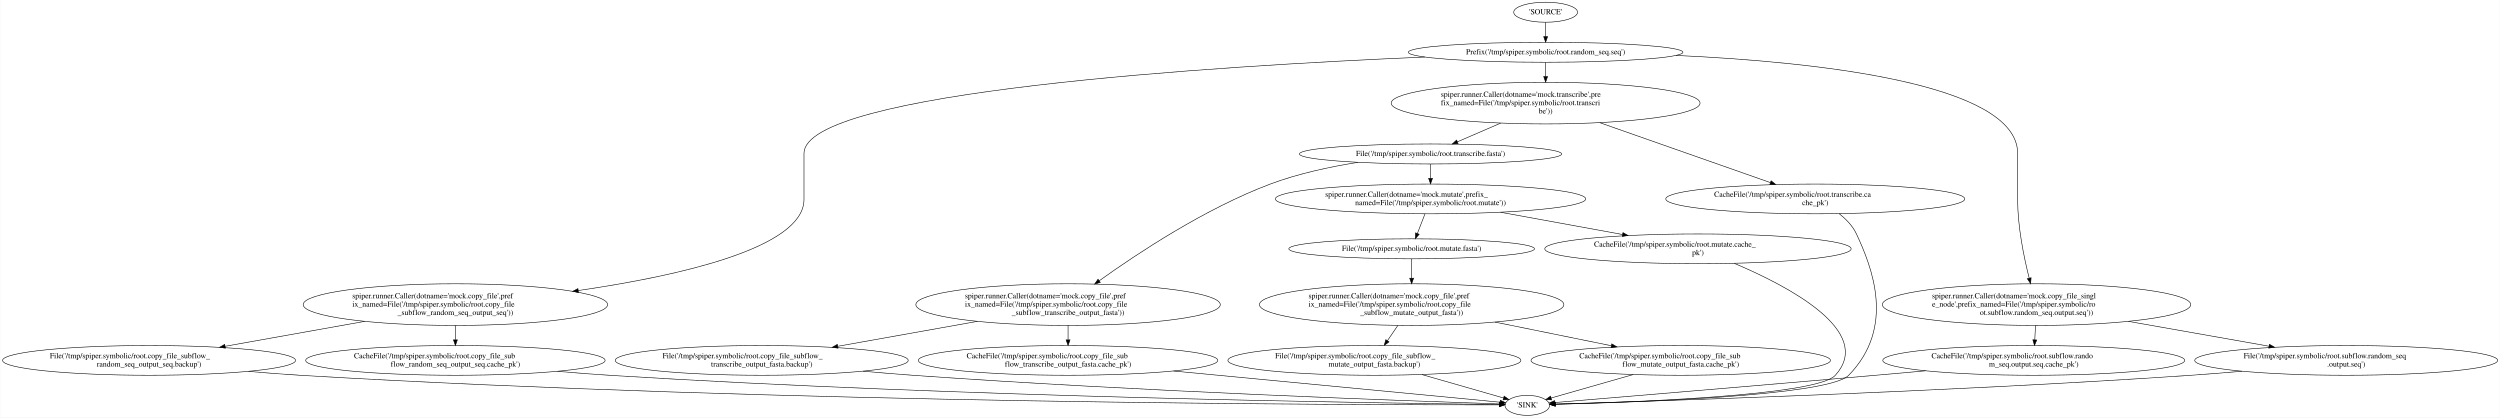
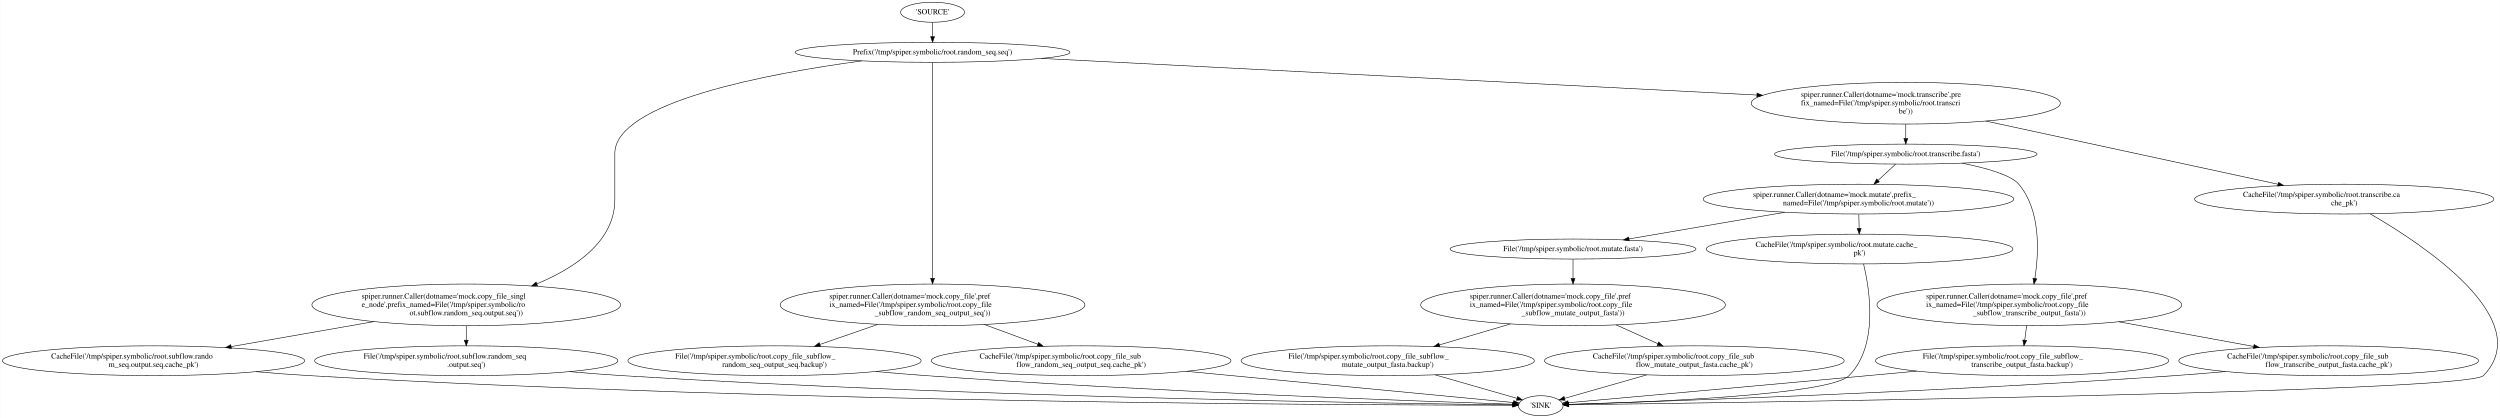
- <svg xmlns="http://www.w3.org/2000/svg" width="4496pt" height="751pt" viewBox="0.00 0.00 4495.99 751.13">
+ <svg xmlns="http://www.w3.org/2000/svg" width="4492pt" height="751pt" viewBox="0.00 0.00 4492.04 751.13">
  <g id="graph0" class="graph" transform="scale(1 1) rotate(0) translate(4 747.127)">
-     <polygon fill="white" stroke="none" points="-4,4 -4,-747.127 4491.99,-747.127 4491.99,4 -4,4" />
+     <polygon fill="white" stroke="none" points="-4,4 -4,-747.127 4488.04,-747.127 4488.04,4 -4,4" />
    <g id="node1" class="node">
-       <ellipse fill="none" stroke="black" cx="263.751" cy="-98.87" rx="263.502" ry="26.741" />
-       <text text-anchor="start" x="85.251" y="-102.67" font-family="Times,serif" font-size="14.00">File('/tmp/spiper.symbolic/root.copy_file_subflow_</text>
-       <text text-anchor="middle" x="263.751" y="-87.67" font-family="Times,serif" font-size="14.00">random_seq_output_seq.backup')</text>
+       <ellipse fill="none" stroke="black" cx="271.529" cy="-98.87" rx="271.558" ry="26.741" />
+       <text text-anchor="start" x="87.529" y="-102.67" font-family="Times,serif" font-size="14.00">CacheFile('/tmp/spiper.symbolic/root.subflow.rando</text>
+       <text text-anchor="middle" x="271.529" y="-87.67" font-family="Times,serif" font-size="14.00">m_seq.output.seq.cache_pk')</text>
    </g>
    <g id="node2" class="node">
-       <ellipse fill="none" stroke="black" cx="2742.75" cy="-18" rx="40.094" ry="18" />
-       <text text-anchor="middle" x="2742.75" y="-14.3" font-family="Times,serif" font-size="14.00">'SINK'</text>
+       <ellipse fill="none" stroke="black" cx="2764.53" cy="-18" rx="40.094" ry="18" />
+       <text text-anchor="middle" x="2764.53" y="-14.3" font-family="Times,serif" font-size="14.00">'SINK'</text>
    </g>
    <g id="edge1" class="edge">
-       <path fill="none" stroke="black" d="M442.768,-79.087C474.065,-76.323 506.335,-73.804 536.751,-72 1398.26,-20.895 2451.81,-18.692 2692.28,-18.899" />
-       <polygon fill="black" stroke="black" points="2692.46,-22.399 2702.46,-18.909 2692.47,-15.399 2692.46,-22.399" />
+       <path fill="none" stroke="black" d="M455.801,-79.103C488.014,-76.338 521.227,-73.814 552.529,-72 1416.45,-21.94 2472.81,-18.942 2713.92,-18.944" />
+       <polygon fill="black" stroke="black" points="2714.13,-22.444 2724.13,-18.946 2714.13,-15.444 2714.13,-22.444" />
    </g>
    <g id="node3" class="node">
-       <ellipse fill="none" stroke="black" cx="814.751" cy="-199.217" rx="273.801" ry="37.453" />
-       <text text-anchor="start" x="629.251" y="-210.517" font-family="Times,serif" font-size="14.00">spiper.runner.Caller(dotname='mock.copy_file',pref</text>
-       <text text-anchor="start" x="629.251" y="-195.517" font-family="Times,serif" font-size="14.00">ix_named=File('/tmp/spiper.symbolic/root.copy_file</text>
-       <text text-anchor="middle" x="814.751" y="-180.517" font-family="Times,serif" font-size="14.00">_subflow_random_seq_output_seq'))</text>
+       <ellipse fill="none" stroke="black" cx="833.529" cy="-199.217" rx="277.372" ry="37.453" />
+       <text text-anchor="start" x="645.529" y="-210.517" font-family="Times,serif" font-size="14.00">spiper.runner.Caller(dotname='mock.copy_file_singl</text>
+       <text text-anchor="start" x="645.529" y="-195.517" font-family="Times,serif" font-size="14.00">e_node',prefix_named=File('/tmp/spiper.symbolic/ro</text>
+       <text text-anchor="middle" x="833.529" y="-180.517" font-family="Times,serif" font-size="14.00">ot.subflow.random_seq.output.seq'))</text>
    </g>
    <g id="edge2" class="edge">
-       <path fill="none" stroke="black" d="M651.669,-169.109C571.796,-154.852 476.705,-137.88 400.662,-124.307" />
-       <polygon fill="black" stroke="black" points="400.998,-120.812 390.538,-122.5 399.768,-127.703 400.998,-120.812" />
+       <path fill="none" stroke="black" d="M667.571,-169.175C585.923,-154.887 488.612,-137.858 410.882,-124.256" />
+       <polygon fill="black" stroke="black" points="411.473,-120.806 401.019,-122.53 410.266,-127.702 411.473,-120.806" />
    </g>
    <g id="node4" class="node">
-       <ellipse fill="none" stroke="black" cx="814.751" cy="-98.87" rx="269.315" ry="26.741" />
-       <text text-anchor="start" x="632.251" y="-102.67" font-family="Times,serif" font-size="14.00">CacheFile('/tmp/spiper.symbolic/root.copy_file_sub</text>
-       <text text-anchor="middle" x="814.751" y="-87.67" font-family="Times,serif" font-size="14.00">flow_random_seq_output_seq.cache_pk')</text>
+       <ellipse fill="none" stroke="black" cx="833.529" cy="-98.87" rx="272.472" ry="26.741" />
+       <text text-anchor="start" x="649.029" y="-102.67" font-family="Times,serif" font-size="14.00">File('/tmp/spiper.symbolic/root.subflow.random_seq</text>
+       <text text-anchor="middle" x="833.529" y="-87.67" font-family="Times,serif" font-size="14.00">.output.seq')</text>
    </g>
    <g id="edge4" class="edge">
-       <path fill="none" stroke="black" d="M814.751,-161.596C814.751,-153.225 814.751,-144.334 814.751,-135.984" />
-       <polygon fill="black" stroke="black" points="818.251,-135.778 814.751,-125.778 811.251,-135.778 818.251,-135.778" />
+       <path fill="none" stroke="black" d="M833.529,-161.596C833.529,-153.225 833.529,-144.334 833.529,-135.984" />
+       <polygon fill="black" stroke="black" points="837.029,-135.778 833.529,-125.778 830.029,-135.778 837.029,-135.778" />
    </g>
    <g id="edge3" class="edge">
-       <path fill="none" stroke="black" d="M998.56,-79.179C1029.96,-76.44 1062.27,-73.906 1092.75,-72 1722.94,-32.593 2490.46,-21.76 2692.22,-19.505" />
-       <polygon fill="black" stroke="black" points="2692.55,-23.002 2702.51,-19.392 2692.47,-16.003 2692.55,-23.002" />
+       <path fill="none" stroke="black" d="M1019.32,-79.188C1051.06,-76.448 1083.72,-73.911 1114.53,-72 1744.73,-32.904 2512.24,-21.847 2714,-19.523" />
+       <polygon fill="black" stroke="black" points="2714.33,-23.02 2724.29,-19.407 2714.25,-16.021 2714.33,-23.02" />
    </g>
    <g id="node5" class="node">
-       <ellipse fill="none" stroke="black" cx="2775.75" cy="-653.127" rx="246.956" ry="18" />
-       <text text-anchor="middle" x="2775.75" y="-649.427" font-family="Times,serif" font-size="14.00">Prefix('/tmp/spiper.symbolic/root.random_seq.seq')</text>
+       <ellipse fill="none" stroke="black" cx="1671.53" cy="-653.127" rx="246.956" ry="18" />
+       <text text-anchor="middle" x="1671.53" y="-649.427" font-family="Times,serif" font-size="14.00">Prefix('/tmp/spiper.symbolic/root.random_seq.seq')</text>
    </g>
    <g id="edge5" class="edge">
-       <path fill="none" stroke="black" d="M2558.45,-644.511C2180.45,-628.334 1441.75,-582.482 1441.75,-471.174 1441.75,-471.174 1441.75,-471.174 1441.75,-388.304 1441.75,-301.052 1216.18,-250.801 1035.63,-224.554" />
-       <polygon fill="black" stroke="black" points="1036.11,-221.087 1025.71,-223.13 1035.11,-228.016 1036.11,-221.087" />
+       <path fill="none" stroke="black" d="M1544.1,-637.648C1375.81,-614.912 1100.53,-563.595 1100.53,-471.174 1100.53,-471.174 1100.53,-471.174 1100.53,-388.304 1100.53,-313.436 1029.5,-265.762 960.711,-237.147" />
+       <polygon fill="black" stroke="black" points="961.611,-233.736 951.028,-233.235 958.989,-240.226 961.611,-233.736" />
+     </g>
+     <g id="node7" class="node">
+       <ellipse fill="none" stroke="black" cx="1671.53" cy="-199.217" rx="273.801" ry="37.453" />
+       <text text-anchor="start" x="1486.03" y="-210.517" font-family="Times,serif" font-size="14.00">spiper.runner.Caller(dotname='mock.copy_file',pref</text>
+       <text text-anchor="start" x="1486.03" y="-195.517" font-family="Times,serif" font-size="14.00">ix_named=File('/tmp/spiper.symbolic/root.copy_file</text>
+       <text text-anchor="middle" x="1671.53" y="-180.517" font-family="Times,serif" font-size="14.00">_subflow_random_seq_output_seq'))</text>
+     </g>
+     <g id="edge10" class="edge">
+       <path fill="none" stroke="black" d="M1671.53,-634.911C1671.53,-602.746 1671.53,-531.334 1671.53,-471.174 1671.53,-471.174 1671.53,-471.174 1671.53,-388.304 1671.53,-340.249 1671.53,-285.288 1671.53,-247.241" />
+       <polygon fill="black" stroke="black" points="1675.03,-246.978 1671.53,-236.978 1668.03,-246.978 1675.03,-246.978" />
+     </g>
+     <g id="node19" class="node">
+       <ellipse fill="none" stroke="black" cx="3420.53" cy="-561.65" rx="277.786" ry="37.453" />
+       <text text-anchor="start" x="3232.03" y="-572.95" font-family="Times,serif" font-size="14.00">spiper.runner.Caller(dotname='mock.transcribe',pre</text>
+       <text text-anchor="start" x="3232.03" y="-557.95" font-family="Times,serif" font-size="14.00">fix_named=File('/tmp/spiper.symbolic/root.transcri</text>
+       <text text-anchor="middle" x="3420.53" y="-542.95" font-family="Times,serif" font-size="14.00">be'))</text>
+     </g>
+     <g id="edge28" class="edge">
+       <path fill="none" stroke="black" d="M1867.07,-642.123C2181.06,-626.06 2798.27,-594.484 3152.88,-576.343" />
+       <polygon fill="black" stroke="black" points="3153.22,-579.83 3163.03,-575.824 3152.86,-572.839 3153.22,-579.83" />
+     </g>
+     <g id="node6" class="node">
+       <ellipse fill="none" stroke="black" cx="1387.53" cy="-98.87" rx="263.502" ry="26.741" />
+       <text text-anchor="start" x="1209.03" y="-102.67" font-family="Times,serif" font-size="14.00">File('/tmp/spiper.symbolic/root.copy_file_subflow_</text>
+       <text text-anchor="middle" x="1387.53" y="-87.67" font-family="Times,serif" font-size="14.00">random_seq_output_seq.backup')</text>
+     </g>
+     <g id="edge6" class="edge">
+       <path fill="none" stroke="black" d="M1569.89,-79.403C1600.14,-76.68 1631.21,-74.092 1660.53,-72 2066.54,-43.033 2557.71,-25.681 2714.14,-20.584" />
+       <polygon fill="black" stroke="black" points="2714.51,-24.074 2724.39,-20.252 2714.28,-17.078 2714.51,-24.074" />
+     </g>
+     <g id="edge7" class="edge">
+       <path fill="none" stroke="black" d="M1573,-164.096C1539.17,-152.381 1501.7,-139.405 1469.34,-128.201" />
+       <polygon fill="black" stroke="black" points="1470.07,-124.749 1459.47,-124.784 1467.78,-131.364 1470.07,-124.749" />
+     </g>
+     <g id="node8" class="node">
+       <ellipse fill="none" stroke="black" cx="1938.53" cy="-98.87" rx="269.315" ry="26.741" />
+       <text text-anchor="start" x="1756.03" y="-102.67" font-family="Times,serif" font-size="14.00">CacheFile('/tmp/spiper.symbolic/root.copy_file_sub</text>
+       <text text-anchor="middle" x="1938.53" y="-87.67" font-family="Times,serif" font-size="14.00">flow_random_seq_output_seq.cache_pk')</text>
+     </g>
+     <g id="edge9" class="edge">
+       <path fill="none" stroke="black" d="M1764.54,-163.958C1795.91,-152.403 1830.57,-139.634 1860.65,-128.555" />
+       <polygon fill="black" stroke="black" points="1862.07,-131.762 1870.25,-125.021 1859.65,-125.194 1862.07,-131.762" />
+     </g>
+     <g id="edge8" class="edge">
+       <path fill="none" stroke="black" d="M2128.29,-79.751C2319.75,-61.469 2602.72,-34.45 2715.52,-23.68" />
+       <polygon fill="black" stroke="black" points="2715.96,-27.154 2725.58,-22.719 2715.29,-20.186 2715.96,-27.154" />
+     </g>
+     <g id="node9" class="node">
+       <ellipse fill="none" stroke="black" cx="2489.53" cy="-98.87" rx="263.502" ry="26.741" />
+       <text text-anchor="start" x="2311.03" y="-102.67" font-family="Times,serif" font-size="14.00">File('/tmp/spiper.symbolic/root.copy_file_subflow_</text>
+       <text text-anchor="middle" x="2489.53" y="-87.67" font-family="Times,serif" font-size="14.00">mutate_output_fasta.backup')</text>
+     </g>
+     <g id="edge11" class="edge">
+       <path fill="none" stroke="black" d="M2575.03,-73.347C2623.66,-59.4 2682.47,-42.534 2721.55,-31.327" />
+       <polygon fill="black" stroke="black" points="2722.88,-34.586 2731.53,-28.465 2720.95,-27.857 2722.88,-34.586" />
+     </g>
+     <g id="node10" class="node">
+       <ellipse fill="none" stroke="black" cx="2822.53" cy="-199.217" rx="273.801" ry="37.453" />
+       <text text-anchor="start" x="2637.03" y="-210.517" font-family="Times,serif" font-size="14.00">spiper.runner.Caller(dotname='mock.copy_file',pref</text>
+       <text text-anchor="start" x="2637.03" y="-195.517" font-family="Times,serif" font-size="14.00">ix_named=File('/tmp/spiper.symbolic/root.copy_file</text>
+       <text text-anchor="middle" x="2822.53" y="-180.517" font-family="Times,serif" font-size="14.00">_subflow_mutate_output_fasta'))</text>
+     </g>
+     <g id="edge12" class="edge">
+       <path fill="none" stroke="black" d="M2709.79,-164.921C2668.3,-152.669 2621.83,-138.943 2582.3,-127.269" />
+       <polygon fill="black" stroke="black" points="2583.26,-123.901 2572.67,-124.425 2581.27,-130.615 2583.26,-123.901" />
+     </g>
+     <g id="node11" class="node">
+       <ellipse fill="none" stroke="black" cx="3040.53" cy="-98.87" rx="269.315" ry="26.741" />
+       <text text-anchor="start" x="2858.03" y="-102.67" font-family="Times,serif" font-size="14.00">CacheFile('/tmp/spiper.symbolic/root.copy_file_sub</text>
+       <text text-anchor="middle" x="3040.53" y="-87.67" font-family="Times,serif" font-size="14.00">flow_mutate_output_fasta.cache_pk')</text>
+     </g>
+     <g id="edge14" class="edge">
+       <path fill="none" stroke="black" d="M2900,-163.266C2924.53,-152.202 2951.38,-140.087 2974.99,-129.439" />
+       <polygon fill="black" stroke="black" points="2976.52,-132.584 2984.2,-125.282 2973.65,-126.204 2976.52,-132.584" />
+     </g>
+     <g id="edge13" class="edge">
+       <path fill="none" stroke="black" d="M2954.71,-73.347C2905.8,-59.37 2846.63,-42.462 2807.42,-31.256" />
+       <polygon fill="black" stroke="black" points="2808.23,-27.847 2797.65,-28.465 2806.3,-34.578 2808.23,-27.847" />
+     </g>
+     <g id="node12" class="node">
+       <ellipse fill="none" stroke="black" cx="2822.53" cy="-299.563" rx="220.961" ry="18" />
+       <text text-anchor="middle" x="2822.53" y="-295.863" font-family="Times,serif" font-size="14.00">File('/tmp/spiper.symbolic/root.mutate.fasta')</text>
+     </g>
+     <g id="edge15" class="edge">
+       <path fill="none" stroke="black" d="M2822.53,-281.433C2822.53,-271.802 2822.53,-259.267 2822.53,-246.937" />
+       <polygon fill="black" stroke="black" points="2826.03,-246.698 2822.53,-236.698 2819.03,-246.698 2826.03,-246.698" />
+     </g>
+     <g id="node13" class="node">
+       <ellipse fill="none" stroke="black" cx="3335.53" cy="-389.304" rx="279.114" ry="26.741" />
+       <text text-anchor="start" x="3146.03" y="-393.104" font-family="Times,serif" font-size="14.00">spiper.runner.Caller(dotname='mock.mutate',prefix_</text>
+       <text text-anchor="middle" x="3335.53" y="-378.104" font-family="Times,serif" font-size="14.00">named=File('/tmp/spiper.symbolic/root.mutate'))</text>
+     </g>
+     <g id="edge16" class="edge">
+       <path fill="none" stroke="black" d="M3202.75,-365.594C3115.49,-350.67 3003.11,-331.449 2923.21,-317.783" />
+       <polygon fill="black" stroke="black" points="2923.59,-314.297 2913.14,-316.061 2922.41,-321.197 2923.59,-314.297" />
+     </g>
+     <g id="node14" class="node">
+       <ellipse fill="none" stroke="black" cx="3337.53" cy="-299.563" rx="275.543" ry="26.741" />
+       <text text-anchor="start" x="3150.53" y="-303.363" font-family="Times,serif" font-size="14.00">CacheFile('/tmp/spiper.symbolic/root.mutate.cache_</text>
+       <text text-anchor="middle" x="3337.53" y="-288.363" font-family="Times,serif" font-size="14.00">pk')</text>
+     </g>
+     <g id="edge18" class="edge">
+       <path fill="none" stroke="black" d="M3336.13,-361.979C3336.31,-354.012 3336.51,-345.121 3336.71,-336.633" />
+       <polygon fill="black" stroke="black" points="3340.21,-336.645 3336.94,-326.567 3333.21,-336.485 3340.21,-336.645" />
+     </g>
+     <g id="edge17" class="edge">
+       <path fill="none" stroke="black" d="M3344.73,-272.533C3356.02,-225.347 3371.53,-125.621 3318.53,-72 3283.48,-36.539 2944.79,-23.806 2814.89,-20.204" />
+       <polygon fill="black" stroke="black" points="2814.9,-16.703 2804.81,-19.931 2814.71,-23.7 2814.9,-16.703" />
+     </g>
+     <g id="node15" class="node">
+       <ellipse fill="none" stroke="black" cx="3420.53" cy="-470.174" rx="235.858" ry="18" />
+       <text text-anchor="middle" x="3420.53" y="-466.474" font-family="Times,serif" font-size="14.00">File('/tmp/spiper.symbolic/root.transcribe.fasta')</text>
+     </g>
+     <g id="edge19" class="edge">
+       <path fill="none" stroke="black" d="M3402.09,-452.06C3392.88,-443.52 3381.43,-432.897 3370.64,-422.883" />
+       <polygon fill="black" stroke="black" points="3373.02,-420.317 3363.31,-416.081 3368.26,-425.448 3373.02,-420.317" />
+     </g>
+     <g id="node17" class="node">
+       <ellipse fill="none" stroke="black" cx="3642.53" cy="-199.217" rx="273.801" ry="37.453" />
+       <text text-anchor="start" x="3457.03" y="-210.517" font-family="Times,serif" font-size="14.00">spiper.runner.Caller(dotname='mock.copy_file',pref</text>
+       <text text-anchor="start" x="3457.03" y="-195.517" font-family="Times,serif" font-size="14.00">ix_named=File('/tmp/spiper.symbolic/root.copy_file</text>
+       <text text-anchor="middle" x="3642.53" y="-180.517" font-family="Times,serif" font-size="14.00">_subflow_transcribe_output_fasta'))</text>
+     </g>
+     <g id="edge24" class="edge">
+       <path fill="none" stroke="black" d="M3521.81,-453.884C3565.44,-445.131 3609.66,-432.588 3623.53,-416.174 3663.02,-369.437 3660.02,-294.969 3652.56,-246.839" />
+       <polygon fill="black" stroke="black" points="3655.97,-245.976 3650.87,-236.691 3649.06,-247.131 3655.97,-245.976" />
    </g>
    <g id="node16" class="node">
-       <ellipse fill="none" stroke="black" cx="2775.75" cy="-561.65" rx="277.786" ry="37.453" />
-       <text text-anchor="start" x="2587.25" y="-572.95" font-family="Times,serif" font-size="14.00">spiper.runner.Caller(dotname='mock.transcribe',pre</text>
-       <text text-anchor="start" x="2587.25" y="-557.95" font-family="Times,serif" font-size="14.00">fix_named=File('/tmp/spiper.symbolic/root.transcri</text>
-       <text text-anchor="middle" x="2775.75" y="-542.95" font-family="Times,serif" font-size="14.00">be'))</text>
+       <ellipse fill="none" stroke="black" cx="3629.53" cy="-98.87" rx="263.502" ry="26.741" />
+       <text text-anchor="start" x="3451.03" y="-102.67" font-family="Times,serif" font-size="14.00">File('/tmp/spiper.symbolic/root.copy_file_subflow_</text>
+       <text text-anchor="middle" x="3629.53" y="-87.67" font-family="Times,serif" font-size="14.00">transcribe_output_fasta.backup')</text>
+     </g>
+     <g id="edge20" class="edge">
+       <path fill="none" stroke="black" d="M3439.99,-80.162C3410.38,-77.416 3380.13,-74.622 3351.53,-72 3152.24,-53.73 2914.85,-32.442 2813.89,-23.41" />
+       <polygon fill="black" stroke="black" points="2813.96,-19.903 2803.69,-22.498 2813.34,-26.875 2813.96,-19.903" />
+     </g>
+     <g id="edge21" class="edge">
+       <path fill="none" stroke="black" d="M3637.69,-161.596C3636.57,-153.132 3635.38,-144.136 3634.27,-135.706" />
+       <polygon fill="black" stroke="black" points="3637.73,-135.233 3632.95,-125.778 3630.79,-136.15 3637.73,-135.233" />
+     </g>
+     <g id="node18" class="node">
+       <ellipse fill="none" stroke="black" cx="4180.53" cy="-98.87" rx="269.315" ry="26.741" />
+       <text text-anchor="start" x="3998.03" y="-102.67" font-family="Times,serif" font-size="14.00">CacheFile('/tmp/spiper.symbolic/root.copy_file_sub</text>
+       <text text-anchor="middle" x="4180.53" y="-87.67" font-family="Times,serif" font-size="14.00">flow_transcribe_output_fasta.cache_pk')</text>
    </g>
    <g id="edge23" class="edge">
-       <path fill="none" stroke="black" d="M2775.75,-634.875C2775.75,-627.569 2775.75,-618.667 2775.75,-609.642" />
-       <polygon fill="black" stroke="black" points="2779.25,-609.48 2775.75,-599.48 2772.25,-609.48 2779.25,-609.48" />
-     </g>
-     <g id="node19" class="node">
-       <ellipse fill="none" stroke="black" cx="3658.75" cy="-199.217" rx="277.372" ry="37.453" />
-       <text text-anchor="start" x="3470.75" y="-210.517" font-family="Times,serif" font-size="14.00">spiper.runner.Caller(dotname='mock.copy_file_singl</text>
-       <text text-anchor="start" x="3470.75" y="-195.517" font-family="Times,serif" font-size="14.00">e_node',prefix_named=File('/tmp/spiper.symbolic/ro</text>
-       <text text-anchor="middle" x="3658.75" y="-180.517" font-family="Times,serif" font-size="14.00">ot.subflow.random_seq.output.seq'))</text>
-     </g>
-     <g id="edge28" class="edge">
-       <path fill="none" stroke="black" d="M3010.27,-647.441C3261.56,-635.879 3624.75,-597.343 3624.75,-471.174 3624.75,-471.174 3624.75,-471.174 3624.75,-388.304 3624.75,-339.413 3636.01,-284.499 3645.57,-246.688" />
-       <polygon fill="black" stroke="black" points="3648.97,-247.535 3648.09,-236.977 3642.19,-245.781 3648.97,-247.535" />
-     </g>
-     <g id="node6" class="node">
-       <ellipse fill="none" stroke="black" cx="1365.75" cy="-98.87" rx="263.502" ry="26.741" />
-       <text text-anchor="start" x="1187.25" y="-102.67" font-family="Times,serif" font-size="14.00">File('/tmp/spiper.symbolic/root.copy_file_subflow_</text>
-       <text text-anchor="middle" x="1365.75" y="-87.67" font-family="Times,serif" font-size="14.00">transcribe_output_fasta.backup')</text>
-     </g>
-     <g id="edge6" class="edge">
-       <path fill="none" stroke="black" d="M1548.11,-79.403C1578.37,-76.68 1609.43,-74.092 1638.75,-72 2044.76,-43.033 2535.93,-25.681 2692.36,-20.584" />
-       <polygon fill="black" stroke="black" points="2692.73,-24.074 2702.61,-20.252 2692.5,-17.078 2692.73,-24.074" />
-     </g>
-     <g id="node7" class="node">
-       <ellipse fill="none" stroke="black" cx="1916.75" cy="-199.217" rx="273.801" ry="37.453" />
-       <text text-anchor="start" x="1731.25" y="-210.517" font-family="Times,serif" font-size="14.00">spiper.runner.Caller(dotname='mock.copy_file',pref</text>
-       <text text-anchor="start" x="1731.25" y="-195.517" font-family="Times,serif" font-size="14.00">ix_named=File('/tmp/spiper.symbolic/root.copy_file</text>
-       <text text-anchor="middle" x="1916.75" y="-180.517" font-family="Times,serif" font-size="14.00">_subflow_transcribe_output_fasta'))</text>
-     </g>
-     <g id="edge7" class="edge">
-       <path fill="none" stroke="black" d="M1753.67,-169.109C1673.8,-154.852 1578.71,-137.88 1502.66,-124.307" />
-       <polygon fill="black" stroke="black" points="1503,-120.812 1492.54,-122.5 1501.77,-127.703 1503,-120.812" />
-     </g>
-     <g id="node8" class="node">
-       <ellipse fill="none" stroke="black" cx="1916.75" cy="-98.87" rx="269.315" ry="26.741" />
-       <text text-anchor="start" x="1734.25" y="-102.67" font-family="Times,serif" font-size="14.00">CacheFile('/tmp/spiper.symbolic/root.copy_file_sub</text>
-       <text text-anchor="middle" x="1916.75" y="-87.67" font-family="Times,serif" font-size="14.00">flow_transcribe_output_fasta.cache_pk')</text>
-     </g>
-     <g id="edge9" class="edge">
-       <path fill="none" stroke="black" d="M1916.75,-161.596C1916.75,-153.225 1916.75,-144.334 1916.75,-135.984" />
-       <polygon fill="black" stroke="black" points="1920.25,-135.778 1916.75,-125.778 1913.25,-135.778 1920.25,-135.778" />
-     </g>
-     <g id="edge8" class="edge">
-       <path fill="none" stroke="black" d="M2106.51,-79.751C2297.97,-61.469 2580.94,-34.45 2693.74,-23.68" />
-       <polygon fill="black" stroke="black" points="2694.18,-27.154 2703.8,-22.719 2693.51,-20.186 2694.18,-27.154" />
-     </g>
-     <g id="node9" class="node">
-       <ellipse fill="none" stroke="black" cx="2568.75" cy="-470.174" rx="235.858" ry="18" />
-       <text text-anchor="middle" x="2568.75" y="-466.474" font-family="Times,serif" font-size="14.00">File('/tmp/spiper.symbolic/root.transcribe.fasta')</text>
-     </g>
-     <g id="edge10" class="edge">
-       <path fill="none" stroke="black" d="M2438.17,-455.112C2387.89,-447.14 2330.62,-434.871 2280.75,-416.174 2163.73,-372.296 2041.53,-291.394 1972.68,-242.034" />
-       <polygon fill="black" stroke="black" points="1974.72,-239.184 1964.56,-236.176 1970.62,-244.863 1974.72,-239.184" />
-     </g>
-     <g id="node14" class="node">
-       <ellipse fill="none" stroke="black" cx="2568.75" cy="-389.304" rx="279.114" ry="26.741" />
-       <text text-anchor="start" x="2379.25" y="-393.104" font-family="Times,serif" font-size="14.00">spiper.runner.Caller(dotname='mock.mutate',prefix_</text>
-       <text text-anchor="middle" x="2568.75" y="-378.104" font-family="Times,serif" font-size="14.00">named=File('/tmp/spiper.symbolic/root.mutate'))</text>
-     </g>
-     <g id="edge19" class="edge">
-       <path fill="none" stroke="black" d="M2568.75,-452.06C2568.75,-444.571 2568.75,-435.479 2568.75,-426.602" />
-       <polygon fill="black" stroke="black" points="2572.25,-426.386 2568.75,-416.387 2565.25,-426.387 2572.25,-426.386" />
-     </g>
-     <g id="node10" class="node">
-       <ellipse fill="none" stroke="black" cx="2467.75" cy="-98.87" rx="263.502" ry="26.741" />
-       <text text-anchor="start" x="2289.25" y="-102.67" font-family="Times,serif" font-size="14.00">File('/tmp/spiper.symbolic/root.copy_file_subflow_</text>
-       <text text-anchor="middle" x="2467.75" y="-87.67" font-family="Times,serif" font-size="14.00">mutate_output_fasta.backup')</text>
-     </g>
-     <g id="edge11" class="edge">
-       <path fill="none" stroke="black" d="M2553.26,-73.347C2601.89,-59.4 2660.69,-42.534 2699.77,-31.327" />
-       <polygon fill="black" stroke="black" points="2701.1,-34.586 2709.75,-28.465 2699.17,-27.857 2701.1,-34.586" />
-     </g>
-     <g id="node11" class="node">
-       <ellipse fill="none" stroke="black" cx="2534.75" cy="-199.217" rx="273.801" ry="37.453" />
-       <text text-anchor="start" x="2349.25" y="-210.517" font-family="Times,serif" font-size="14.00">spiper.runner.Caller(dotname='mock.copy_file',pref</text>
-       <text text-anchor="start" x="2349.25" y="-195.517" font-family="Times,serif" font-size="14.00">ix_named=File('/tmp/spiper.symbolic/root.copy_file</text>
-       <text text-anchor="middle" x="2534.75" y="-180.517" font-family="Times,serif" font-size="14.00">_subflow_mutate_output_fasta'))</text>
-     </g>
-     <g id="edge12" class="edge">
-       <path fill="none" stroke="black" d="M2509.99,-161.876C2503.83,-152.836 2497.25,-143.174 2491.16,-134.233" />
-       <polygon fill="black" stroke="black" points="2494.02,-132.22 2485.5,-125.926 2488.24,-136.161 2494.02,-132.22" />
-     </g>
-     <g id="node12" class="node">
-       <ellipse fill="none" stroke="black" cx="3018.75" cy="-98.87" rx="269.315" ry="26.741" />
-       <text text-anchor="start" x="2836.25" y="-102.67" font-family="Times,serif" font-size="14.00">CacheFile('/tmp/spiper.symbolic/root.copy_file_sub</text>
-       <text text-anchor="middle" x="3018.75" y="-87.67" font-family="Times,serif" font-size="14.00">flow_mutate_output_fasta.cache_pk')</text>
-     </g>
-     <g id="edge14" class="edge">
-       <path fill="none" stroke="black" d="M2684.58,-167.773C2751.65,-154.145 2829.82,-138.26 2893.69,-125.283" />
-       <polygon fill="black" stroke="black" points="2894.71,-128.647 2903.81,-123.225 2893.31,-121.787 2894.71,-128.647" />
-     </g>
-     <g id="edge13" class="edge">
-       <path fill="none" stroke="black" d="M2932.94,-73.347C2884.02,-59.37 2824.85,-42.462 2785.64,-31.256" />
-       <polygon fill="black" stroke="black" points="2786.45,-27.847 2775.87,-28.465 2784.52,-34.578 2786.45,-27.847" />
-     </g>
-     <g id="node13" class="node">
-       <ellipse fill="none" stroke="black" cx="2534.75" cy="-299.563" rx="220.961" ry="18" />
-       <text text-anchor="middle" x="2534.75" y="-295.863" font-family="Times,serif" font-size="14.00">File('/tmp/spiper.symbolic/root.mutate.fasta')</text>
-     </g>
-     <g id="edge15" class="edge">
-       <path fill="none" stroke="black" d="M2534.75,-281.433C2534.75,-271.802 2534.75,-259.267 2534.75,-246.937" />
-       <polygon fill="black" stroke="black" points="2538.25,-246.698 2534.75,-236.698 2531.25,-246.698 2538.25,-246.698" />
-     </g>
-     <g id="edge16" class="edge">
-       <path fill="none" stroke="black" d="M2558.55,-361.979C2554.3,-351.003 2549.36,-338.273 2545.1,-327.259" />
-       <polygon fill="black" stroke="black" points="2548.28,-325.785 2541.4,-317.725 2541.75,-328.314 2548.28,-325.785" />
-     </g>
-     <g id="node15" class="node">
-       <ellipse fill="none" stroke="black" cx="3049.75" cy="-299.563" rx="275.543" ry="26.741" />
-       <text text-anchor="start" x="2862.75" y="-303.363" font-family="Times,serif" font-size="14.00">CacheFile('/tmp/spiper.symbolic/root.mutate.cache_</text>
-       <text text-anchor="middle" x="3049.75" y="-288.363" font-family="Times,serif" font-size="14.00">pk')</text>
-     </g>
-     <g id="edge18" class="edge">
-       <path fill="none" stroke="black" d="M2694.81,-365.308C2762.2,-353.016 2845.22,-337.873 2914.02,-325.323" />
-       <polygon fill="black" stroke="black" points="2914.85,-328.729 2924.06,-323.491 2913.59,-321.842 2914.85,-328.729" />
-     </g>
-     <g id="edge17" class="edge">
-       <path fill="none" stroke="black" d="M3115.24,-273.354C3210.52,-233.163 3368.57,-151.017 3296.75,-72 3263.22,-35.104 2923.6,-23.25 2793.29,-20.042" />
-       <polygon fill="black" stroke="black" points="2793.25,-16.541 2783.17,-19.8 2793.08,-23.539 2793.25,-16.541" />
-     </g>
-     <g id="edge20" class="edge">
-       <path fill="none" stroke="black" d="M2694.83,-525.672C2668.52,-514.299 2640.16,-502.041 2617.02,-492.037" />
-       <polygon fill="black" stroke="black" points="2618.33,-488.793 2607.77,-488.038 2615.56,-495.219 2618.33,-488.793" />
-     </g>
-     <g id="node17" class="node">
-       <ellipse fill="none" stroke="black" cx="3260.75" cy="-389.304" rx="268.901" ry="26.741" />
-       <text text-anchor="start" x="3078.75" y="-393.104" font-family="Times,serif" font-size="14.00">CacheFile('/tmp/spiper.symbolic/root.transcribe.ca</text>
-       <text text-anchor="middle" x="3260.75" y="-378.104" font-family="Times,serif" font-size="14.00">che_pk')</text>
+       <path fill="none" stroke="black" d="M3803.22,-168.843C3880.4,-154.734 3971.87,-138.014 4045.41,-124.57" />
+       <polygon fill="black" stroke="black" points="4046.46,-127.936 4055.67,-122.695 4045.2,-121.051 4046.46,-127.936" />
    </g>
    <g id="edge22" class="edge">
-       <path fill="none" stroke="black" d="M2873.02,-526.485C2963.15,-494.829 3095.66,-448.288 3180.06,-418.644" />
-       <polygon fill="black" stroke="black" points="3181.33,-421.909 3189.6,-415.293 3179.01,-415.305 3181.33,-421.909" />
-     </g>
-     <g id="edge21" class="edge">
-       <path fill="none" stroke="black" d="M3303.75,-362.772C3316.09,-353.082 3328.01,-340.846 3334.75,-326.434 3362.83,-266.358 3405.54,-158.654 3320.75,-72 3284.21,-34.657 2927.56,-23.035 2793.42,-19.968" />
-       <polygon fill="black" stroke="black" points="2793.09,-16.46 2783.02,-19.737 2792.94,-23.458 2793.09,-16.46" />
-     </g>
-     <g id="node18" class="node">
-       <ellipse fill="none" stroke="black" cx="3653.75" cy="-98.87" rx="271.558" ry="26.741" />
-       <text text-anchor="start" x="3469.75" y="-102.67" font-family="Times,serif" font-size="14.00">CacheFile('/tmp/spiper.symbolic/root.subflow.rando</text>
-       <text text-anchor="middle" x="3653.75" y="-87.67" font-family="Times,serif" font-size="14.00">m_seq.output.seq.cache_pk')</text>
-     </g>
-     <g id="edge24" class="edge">
-       <path fill="none" stroke="black" d="M3459.15,-80.12C3428.57,-77.373 3397.3,-74.589 3367.75,-72 3153.58,-53.233 2898.03,-31.891 2792.3,-23.107" />
-       <polygon fill="black" stroke="black" points="2792.5,-19.611 2782.24,-22.272 2791.92,-26.587 2792.5,-19.611" />
+       <path fill="none" stroke="black" d="M3994.83,-79.388C3964.02,-76.667 3932.39,-74.084 3902.53,-72 3482.79,-42.712 2974.8,-25.501 2815.08,-20.52" />
+       <polygon fill="black" stroke="black" points="2814.74,-17.008 2804.63,-20.196 2814.52,-24.004 2814.74,-17.008" />
    </g>
    <g id="edge25" class="edge">
-       <path fill="none" stroke="black" d="M3656.89,-161.596C3656.46,-153.225 3656.01,-144.334 3655.59,-135.984" />
-       <polygon fill="black" stroke="black" points="3659.07,-135.587 3655.07,-125.778 3652.08,-135.943 3659.07,-135.587" />
+       <path fill="none" stroke="black" d="M3420.53,-523.999C3420.53,-515.504 3420.53,-506.608 3420.53,-498.59" />
+       <polygon fill="black" stroke="black" points="3424.03,-498.32 3420.53,-488.32 3417.03,-498.32 3424.03,-498.32" />
    </g>
    <g id="node20" class="node">
-       <ellipse fill="none" stroke="black" cx="4215.75" cy="-98.87" rx="272.472" ry="26.741" />
-       <text text-anchor="start" x="4031.25" y="-102.67" font-family="Times,serif" font-size="14.00">File('/tmp/spiper.symbolic/root.subflow.random_seq</text>
-       <text text-anchor="middle" x="4215.75" y="-87.67" font-family="Times,serif" font-size="14.00">.output.seq')</text>
+       <ellipse fill="none" stroke="black" cx="4208.53" cy="-389.304" rx="268.901" ry="26.741" />
+       <text text-anchor="start" x="4026.53" y="-393.104" font-family="Times,serif" font-size="14.00">CacheFile('/tmp/spiper.symbolic/root.transcribe.ca</text>
+       <text text-anchor="middle" x="4208.53" y="-378.104" font-family="Times,serif" font-size="14.00">che_pk')</text>
    </g>
    <g id="edge27" class="edge">
-       <path fill="none" stroke="black" d="M3823.98,-169.042C3904.41,-154.842 4000.02,-137.961 4076.65,-124.43" />
-       <polygon fill="black" stroke="black" points="4077.62,-127.814 4086.86,-122.628 4076.4,-120.92 4077.62,-127.814" />
+       <path fill="none" stroke="black" d="M3564.6,-529.505C3715.21,-496.948 3948.79,-446.453 4089.36,-416.064" />
+       <polygon fill="black" stroke="black" points="4090.29,-419.445 4099.32,-413.911 4088.81,-412.603 4090.29,-419.445" />
    </g>
    <g id="edge26" class="edge">
-       <path fill="none" stroke="black" d="M4028.04,-79.346C3996.9,-76.63 3964.93,-74.059 3934.75,-72 3492.88,-41.853 2957.64,-25.094 2793.21,-20.388" />
-       <polygon fill="black" stroke="black" points="2793.02,-16.881 2782.92,-20.095 2792.82,-23.878 2793.02,-16.881" />
+       <path fill="none" stroke="black" d="M4255.34,-362.7C4351.66,-306.99 4555.23,-171.77 4458.53,-72 4429.18,-41.72 3093.32,-23.162 2815,-19.621" />
+       <polygon fill="black" stroke="black" points="2814.84,-16.119 2804.8,-19.492 2814.75,-23.118 2814.84,-16.119" />
    </g>
    <g id="node21" class="node">
-       <ellipse fill="none" stroke="black" cx="2775.75" cy="-725.127" rx="57.391" ry="18" />
-       <text text-anchor="middle" x="2775.75" y="-721.427" font-family="Times,serif" font-size="14.00">'SOURCE'</text>
+       <ellipse fill="none" stroke="black" cx="1671.53" cy="-725.127" rx="57.391" ry="18" />
+       <text text-anchor="middle" x="1671.53" y="-721.427" font-family="Times,serif" font-size="14.00">'SOURCE'</text>
    </g>
    <g id="edge29" class="edge">
-       <path fill="none" stroke="black" d="M2775.75,-706.824C2775.75,-699.11 2775.75,-689.839 2775.75,-681.239" />
-       <polygon fill="black" stroke="black" points="2779.25,-681.231 2775.75,-671.231 2772.25,-681.231 2779.25,-681.231" />
+       <path fill="none" stroke="black" d="M1671.53,-706.824C1671.53,-699.11 1671.53,-689.839 1671.53,-681.239" />
+       <polygon fill="black" stroke="black" points="1675.03,-681.231 1671.53,-671.231 1668.03,-681.231 1675.03,-681.231" />
    </g>
  </g>
</svg>
